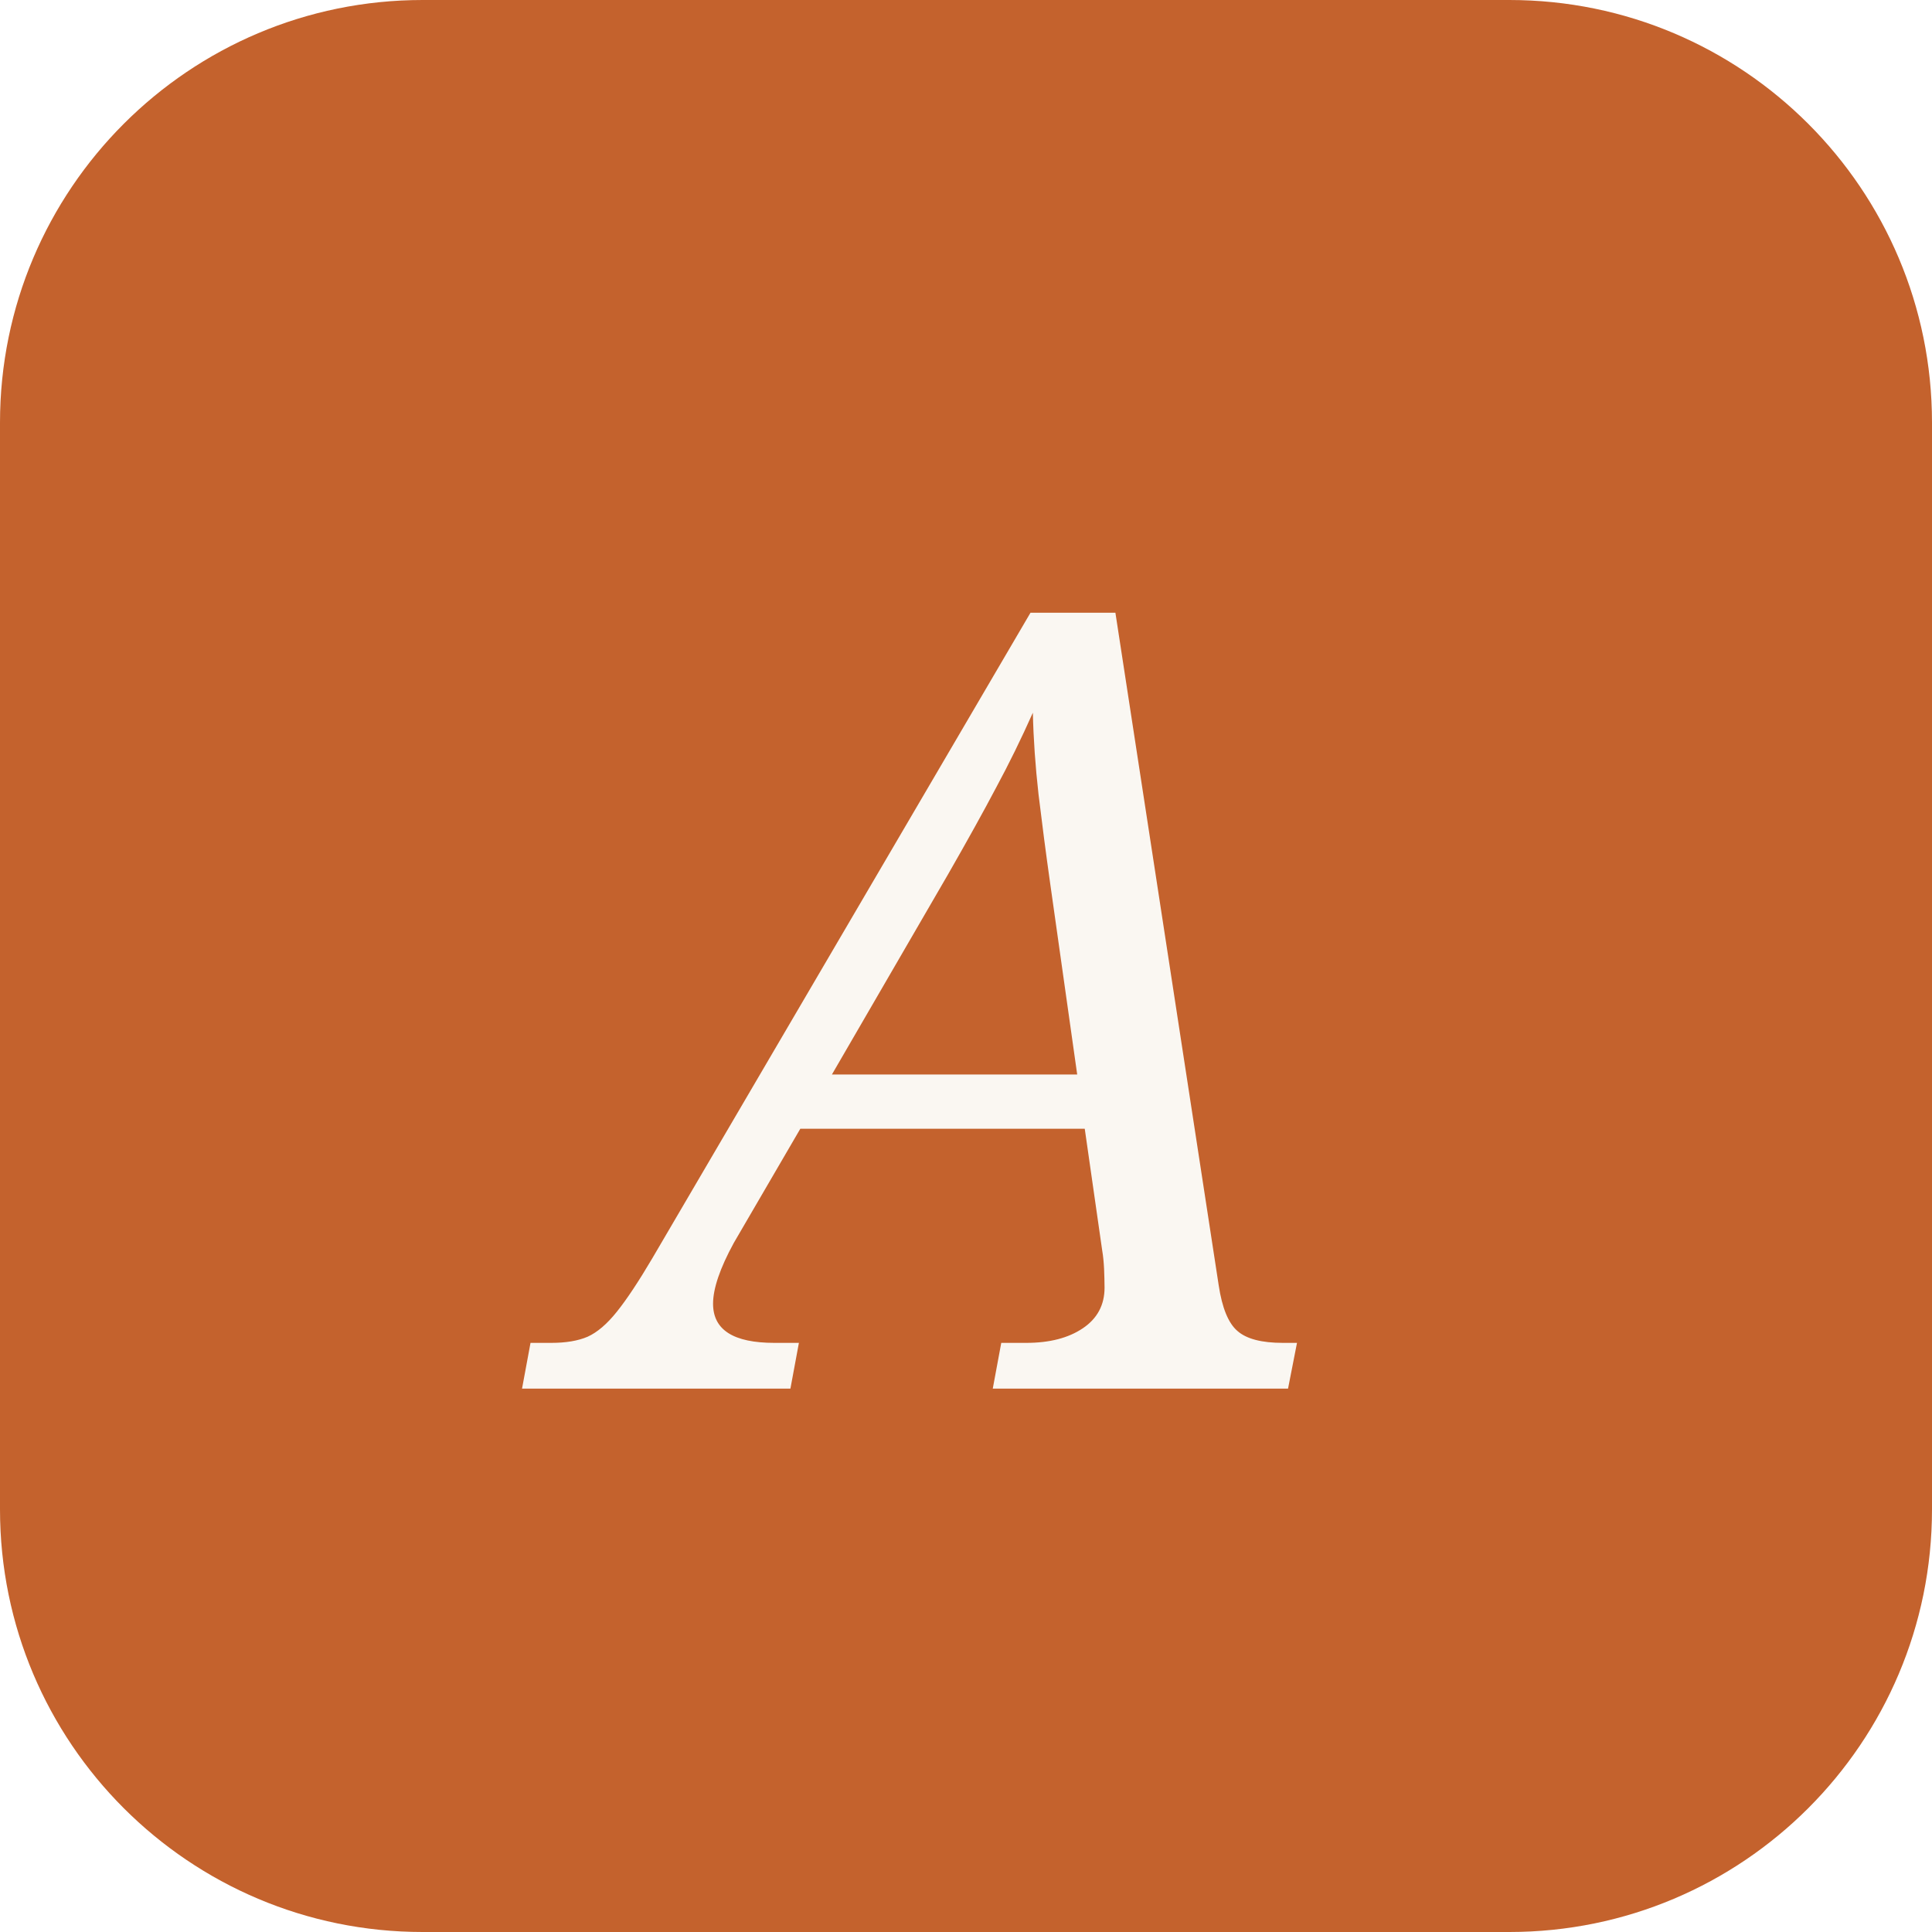
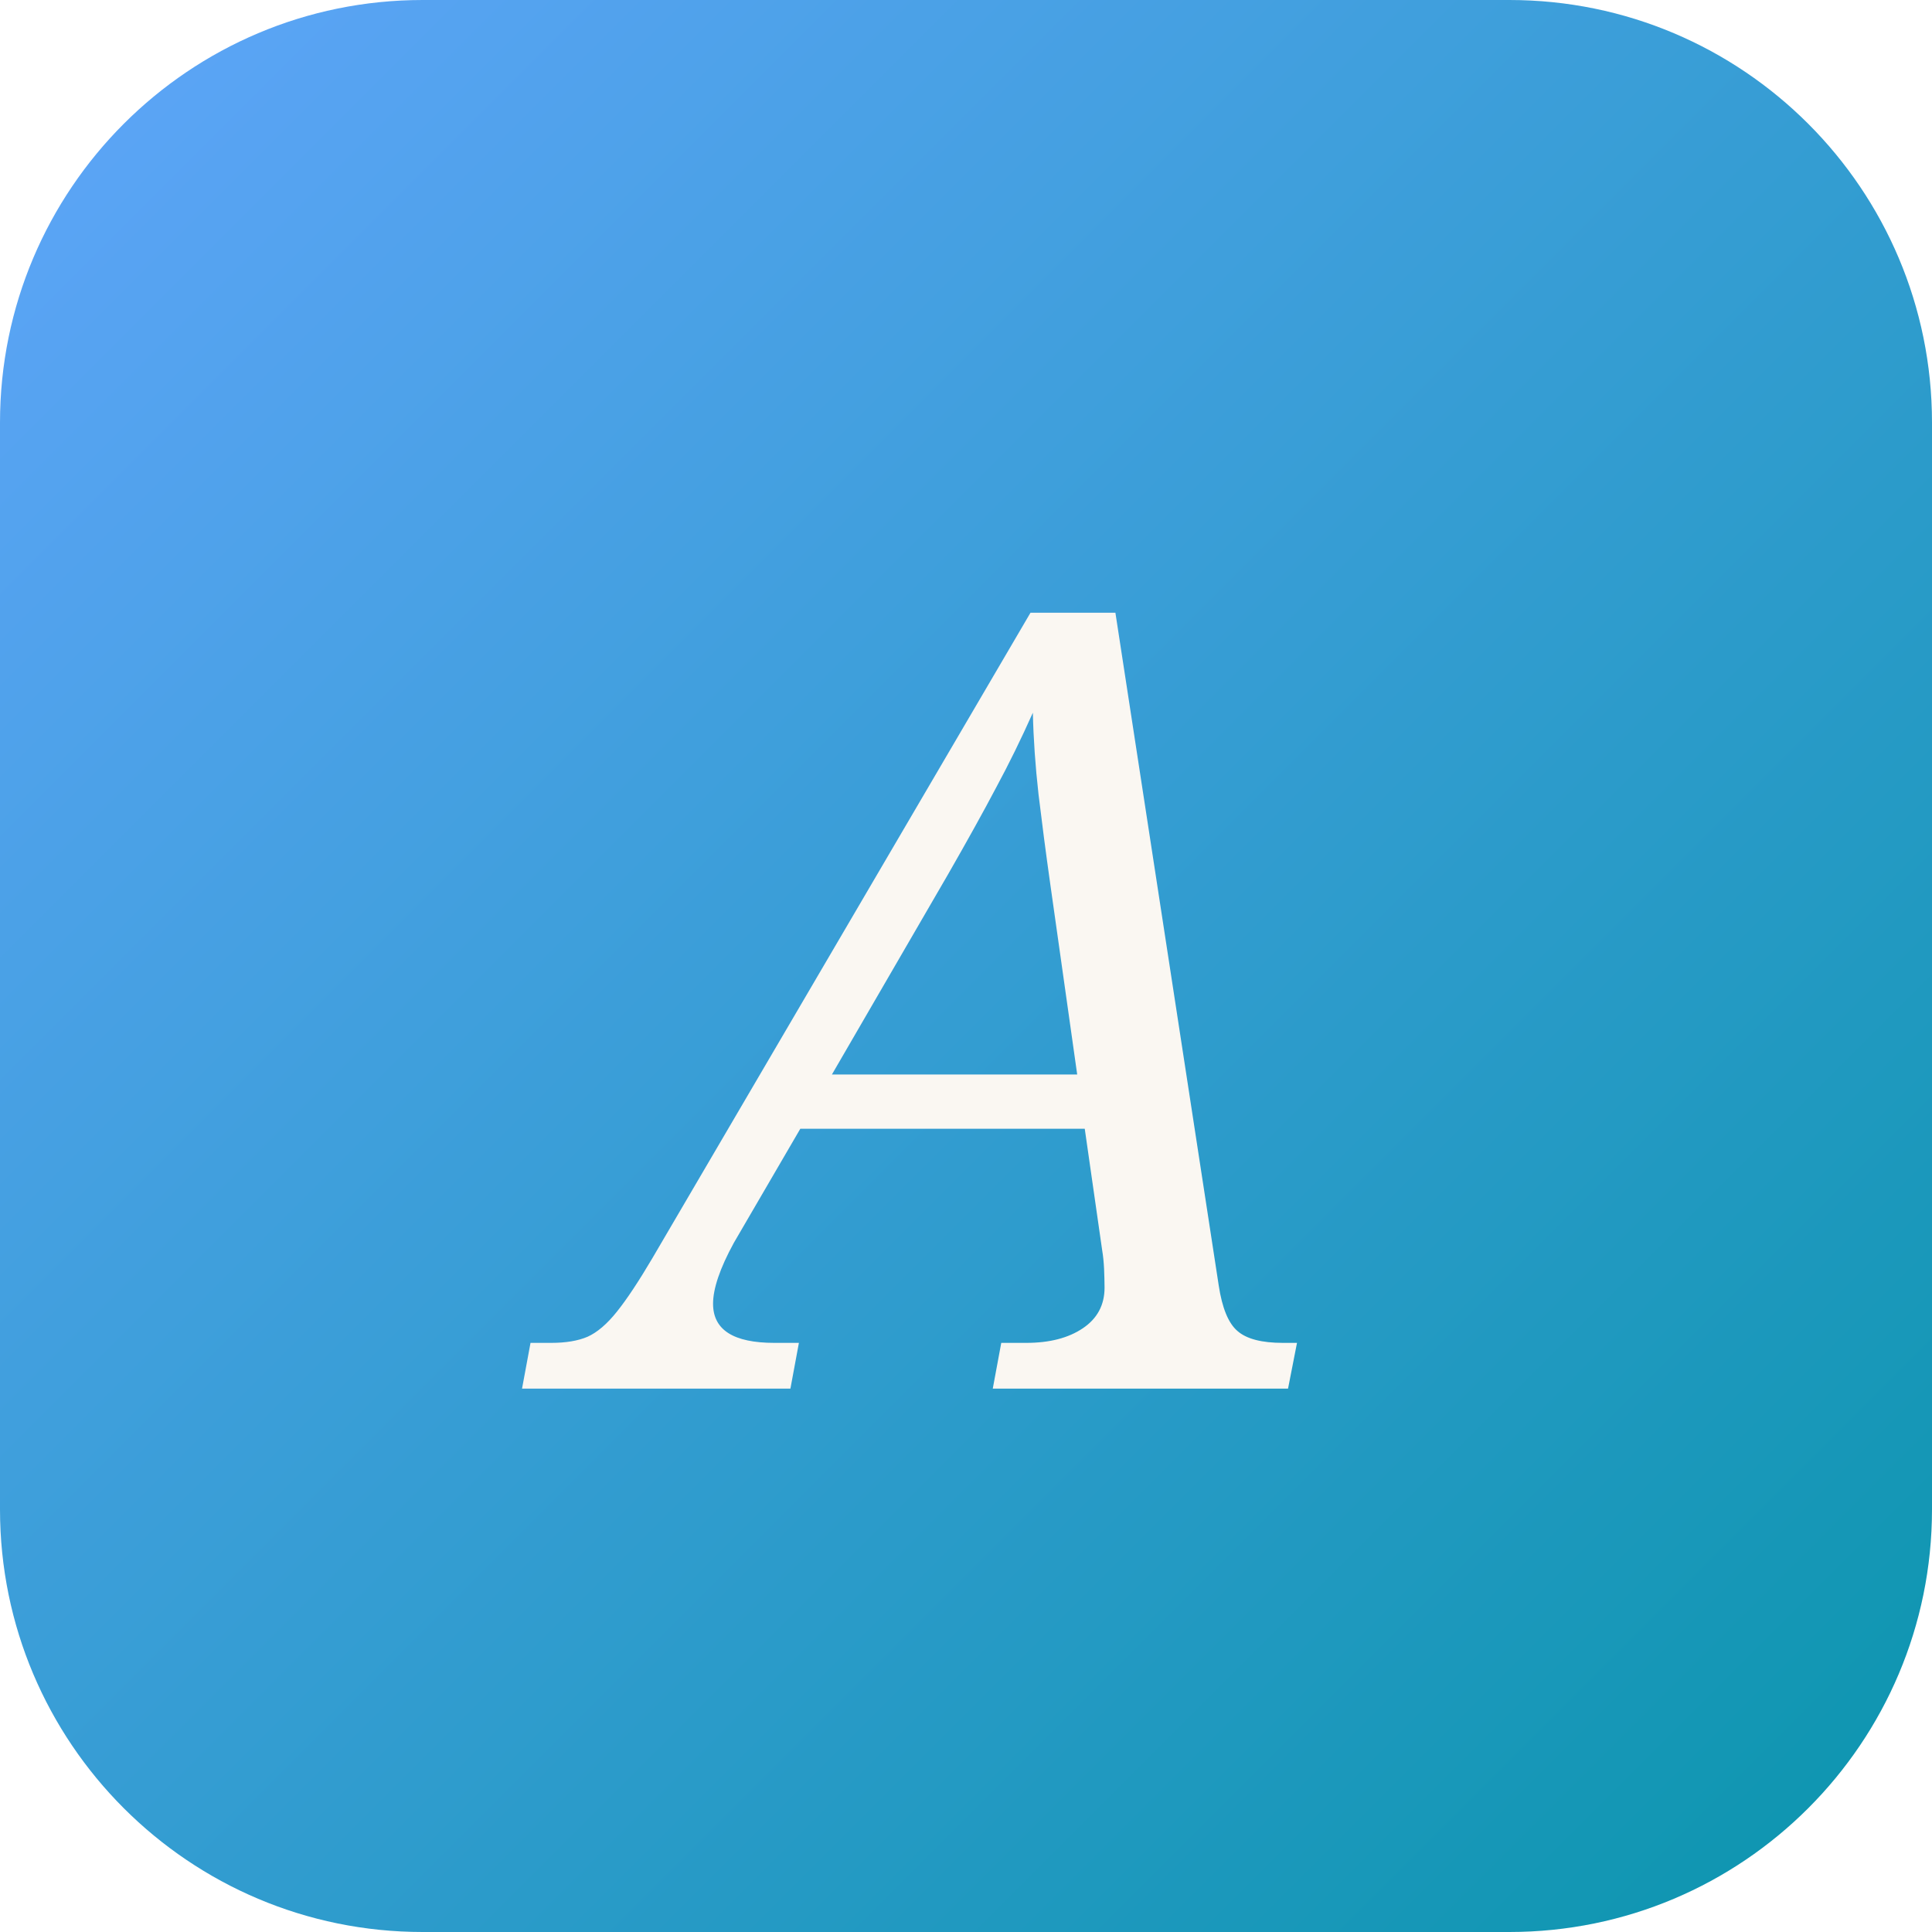
<svg xmlns="http://www.w3.org/2000/svg" width="64" height="64" viewBox="0 0 64 64">
-   <rect width="64" height="64" rx="14" fill="#c4622d" />
+   <defs>
+     <linearGradient id="bg-gradient" x1="0%" y1="0%" x2="100%" y2="100%">
+       <stop offset="0%" stop-color="#60a5fa" />
+       <stop offset="100%" stop-color="#0a95ac" />
+     </linearGradient>
+   </defs>
+   <rect width="64" height="64" rx="14" fill="url(#bg-gradient)" />
  <text x="32" y="46" font-family="Georgia, serif" font-size="36" font-weight="400" font-style="italic" fill="#faf7f2" text-anchor="middle">A</text>
</svg>
